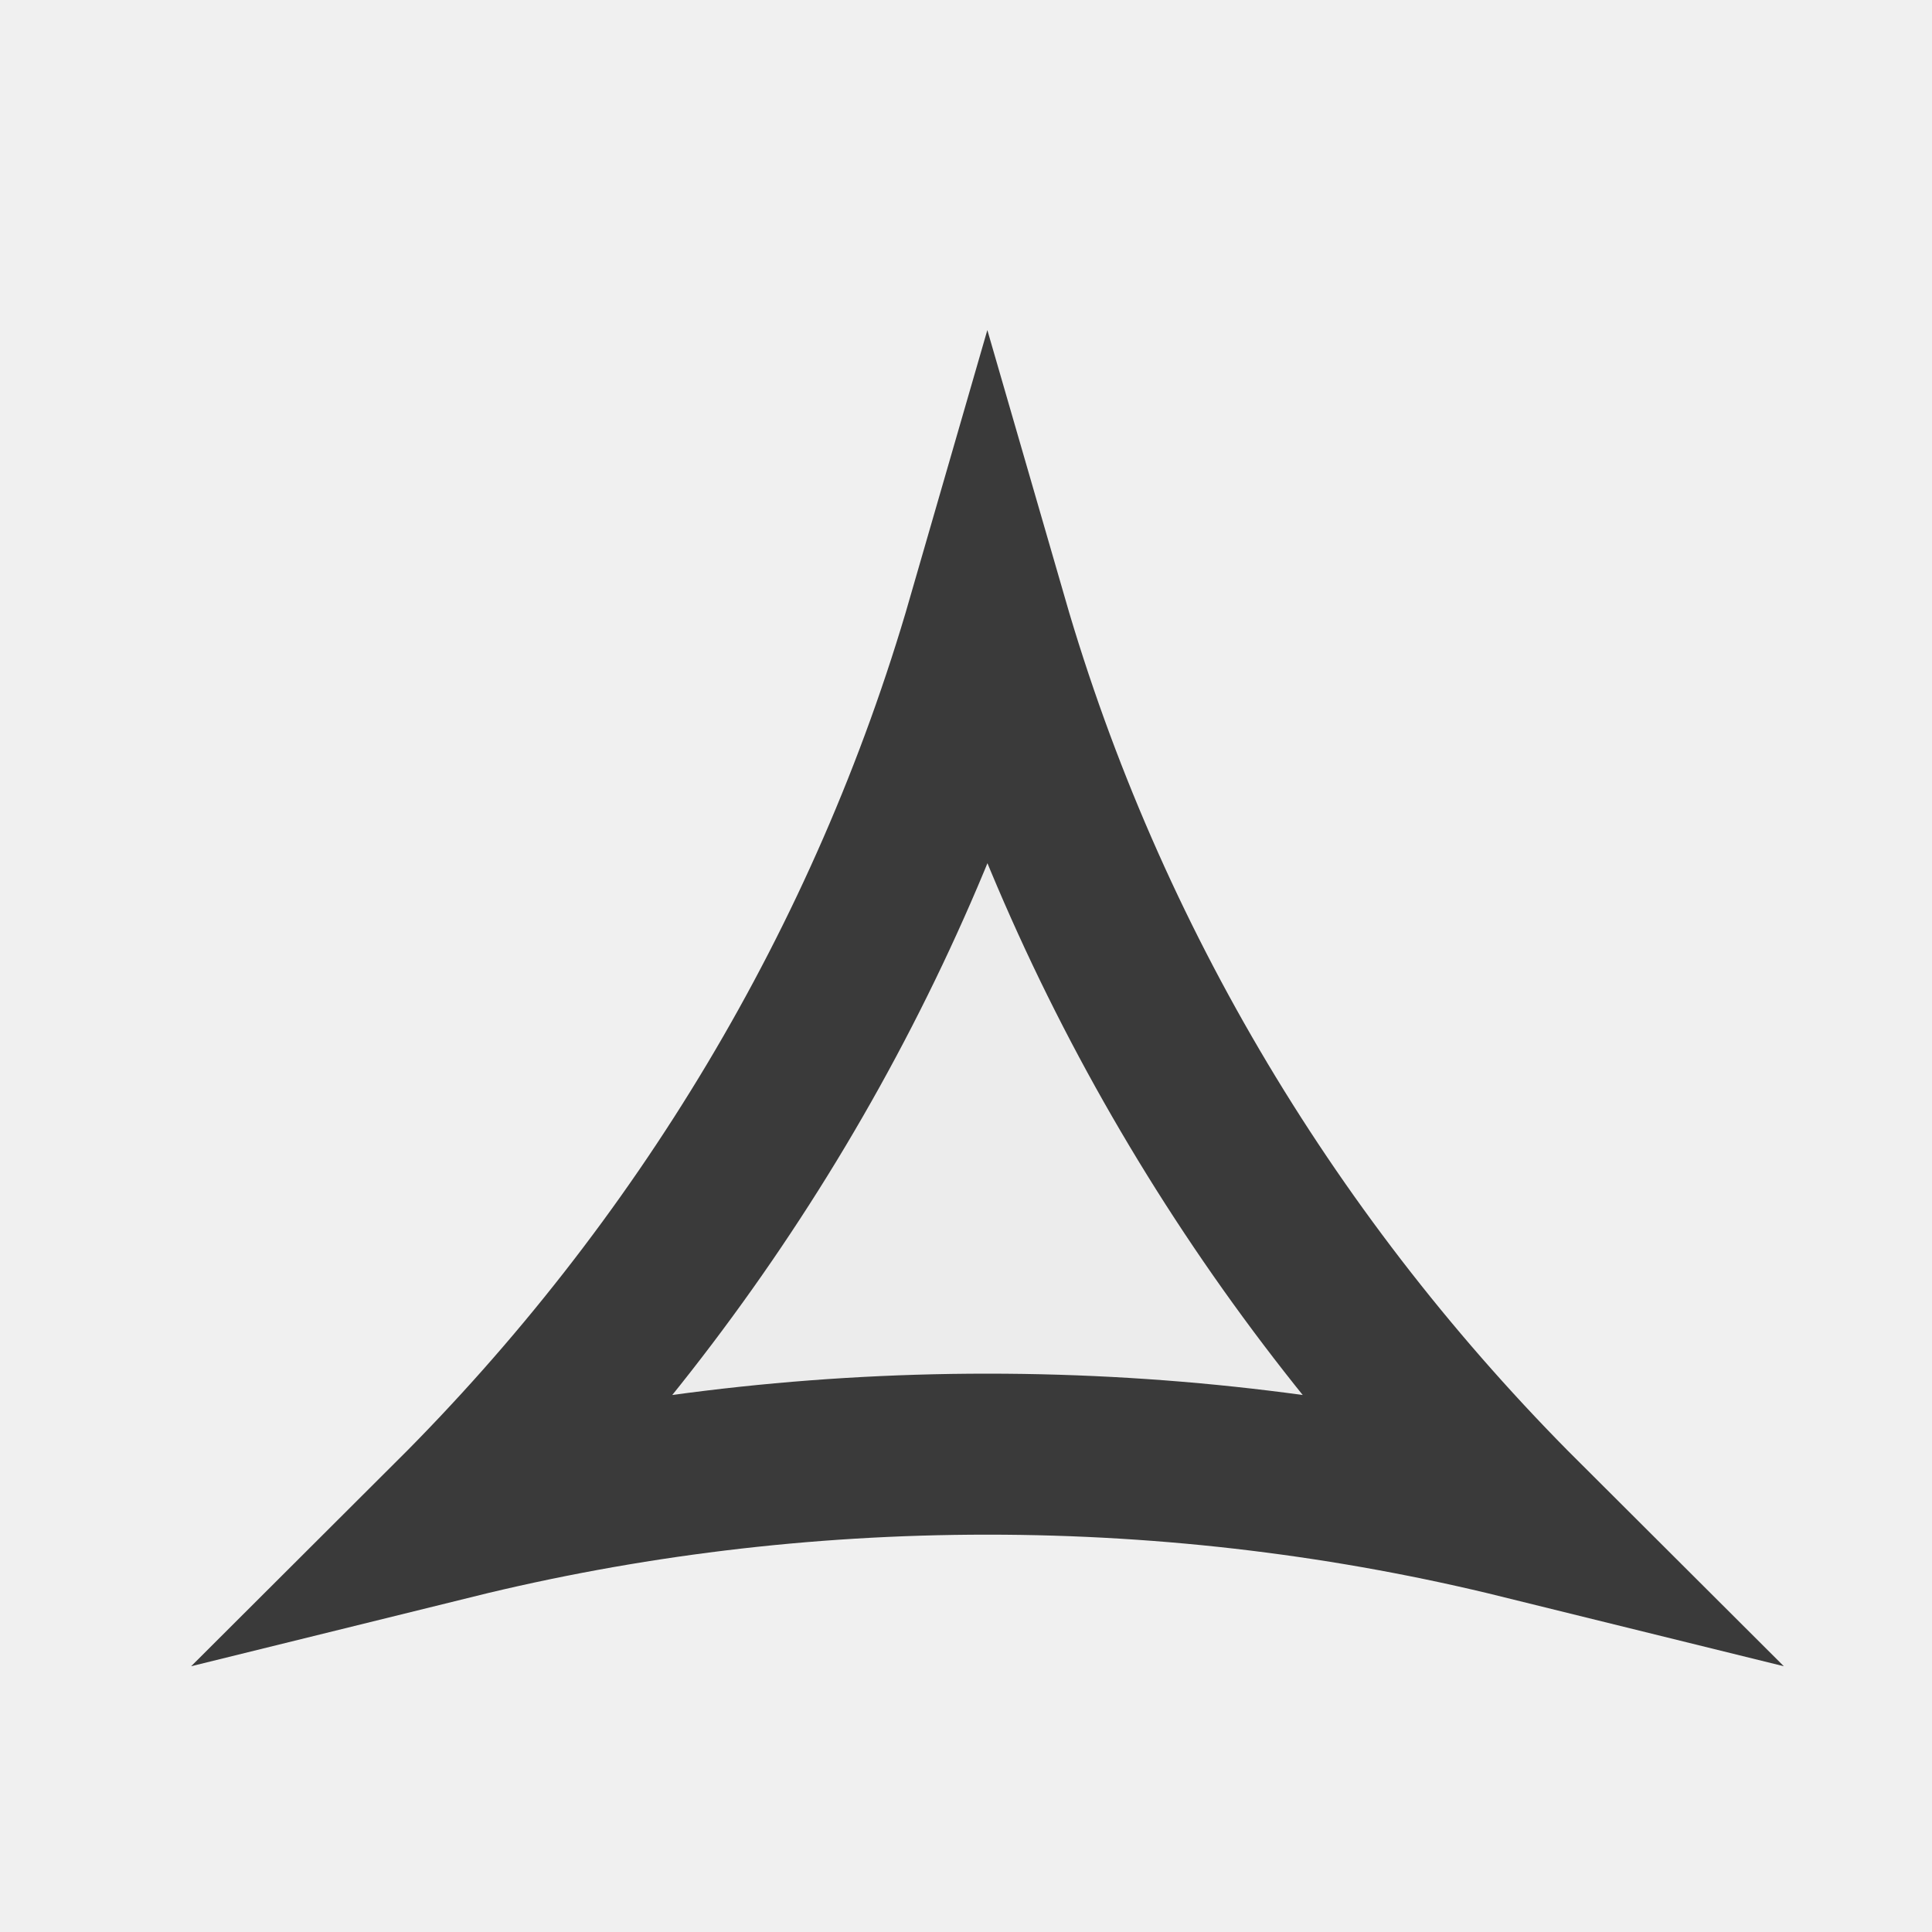
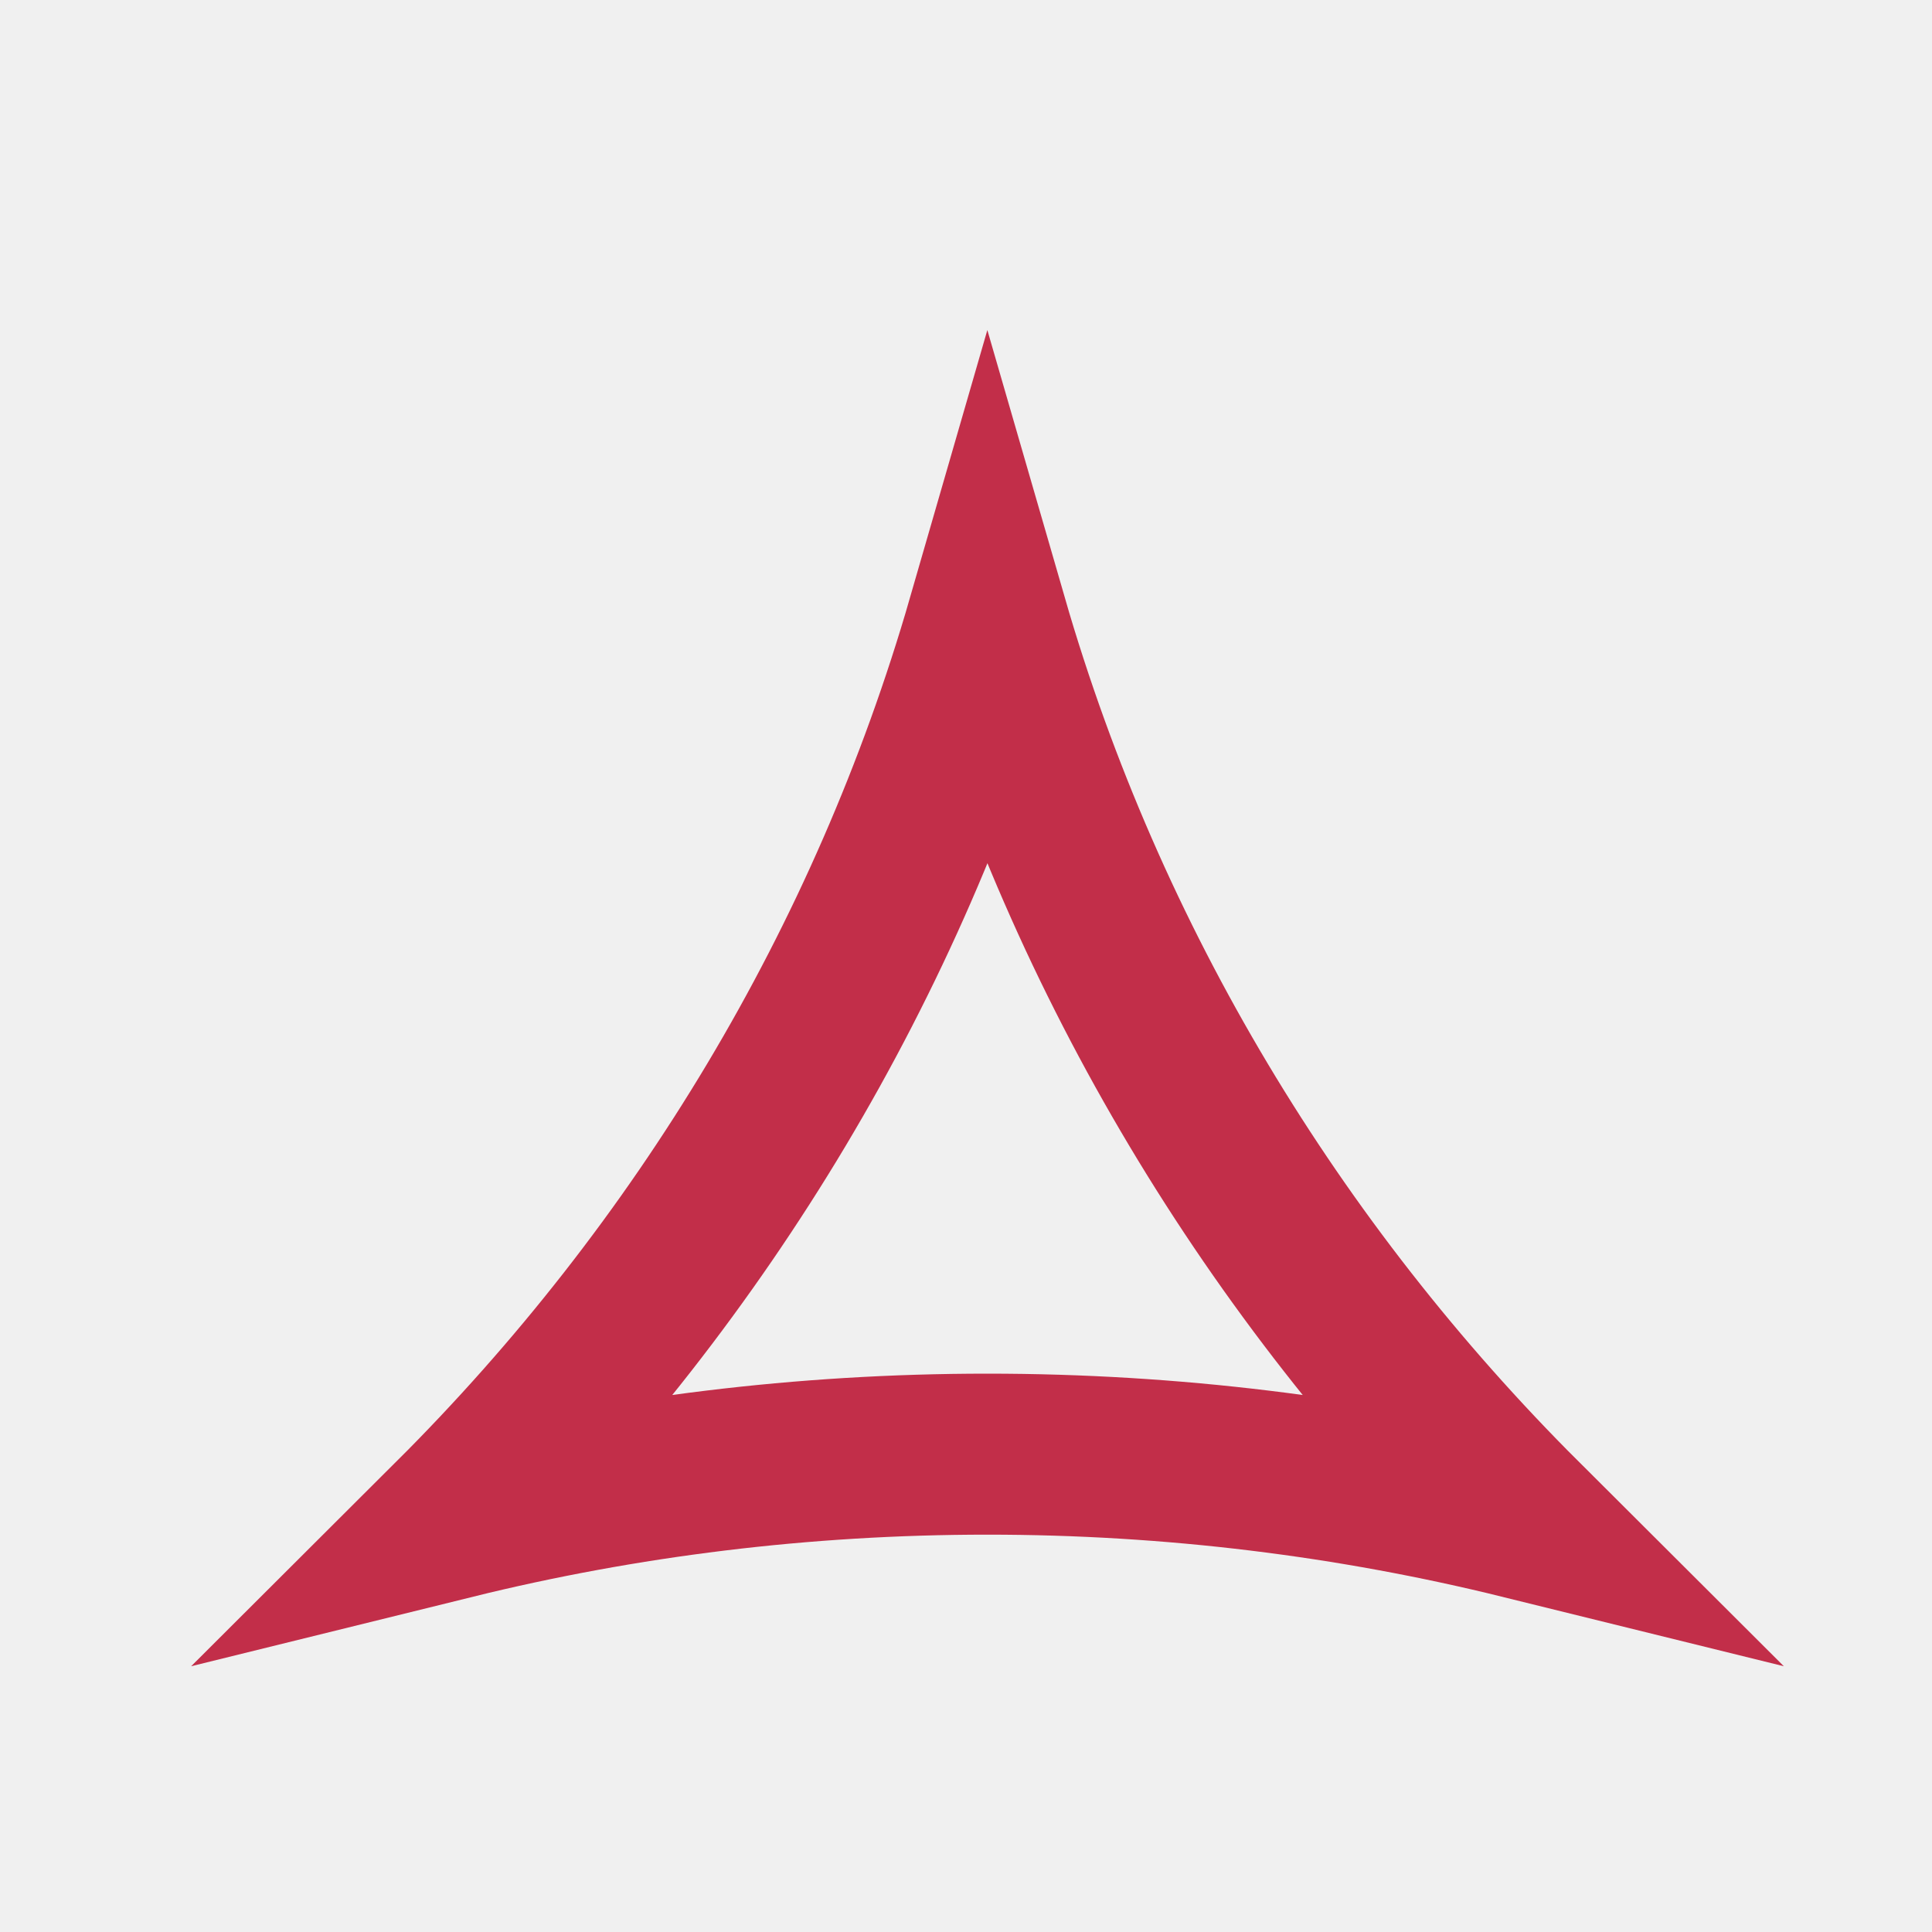
<svg xmlns="http://www.w3.org/2000/svg" width="12" height="12" viewBox="0 0 12 12" fill="none">
-   <path d="M6.133 9.032C4.988 9.032 3.876 9.171 2.814 9.433C4.359 7.892 5.517 5.982 6.133 3.85C6.75 5.982 7.908 7.892 9.453 9.433C8.391 9.171 7.279 9.032 6.133 9.032Z" fill="#ECECEC" stroke="#3A3A3A" />
+   <g clip-path="url(#clip0_11294_535118)">
+     <path d="M6.133 9.032C4.988 9.032 3.876 9.171 2.814 9.433C4.359 7.892 5.517 5.982 6.133 3.85C6.75 5.982 7.908 7.892 9.453 9.433C8.391 9.171 7.279 9.032 6.133 9.032Z" stroke="#C22E49" />
+   </g>
+   <defs>
+     <clipPath id="clip0_11294_535118">
+       <rect width="12" height="12" fill="white" />
+     </clipPath>
+   </defs>
</svg>
